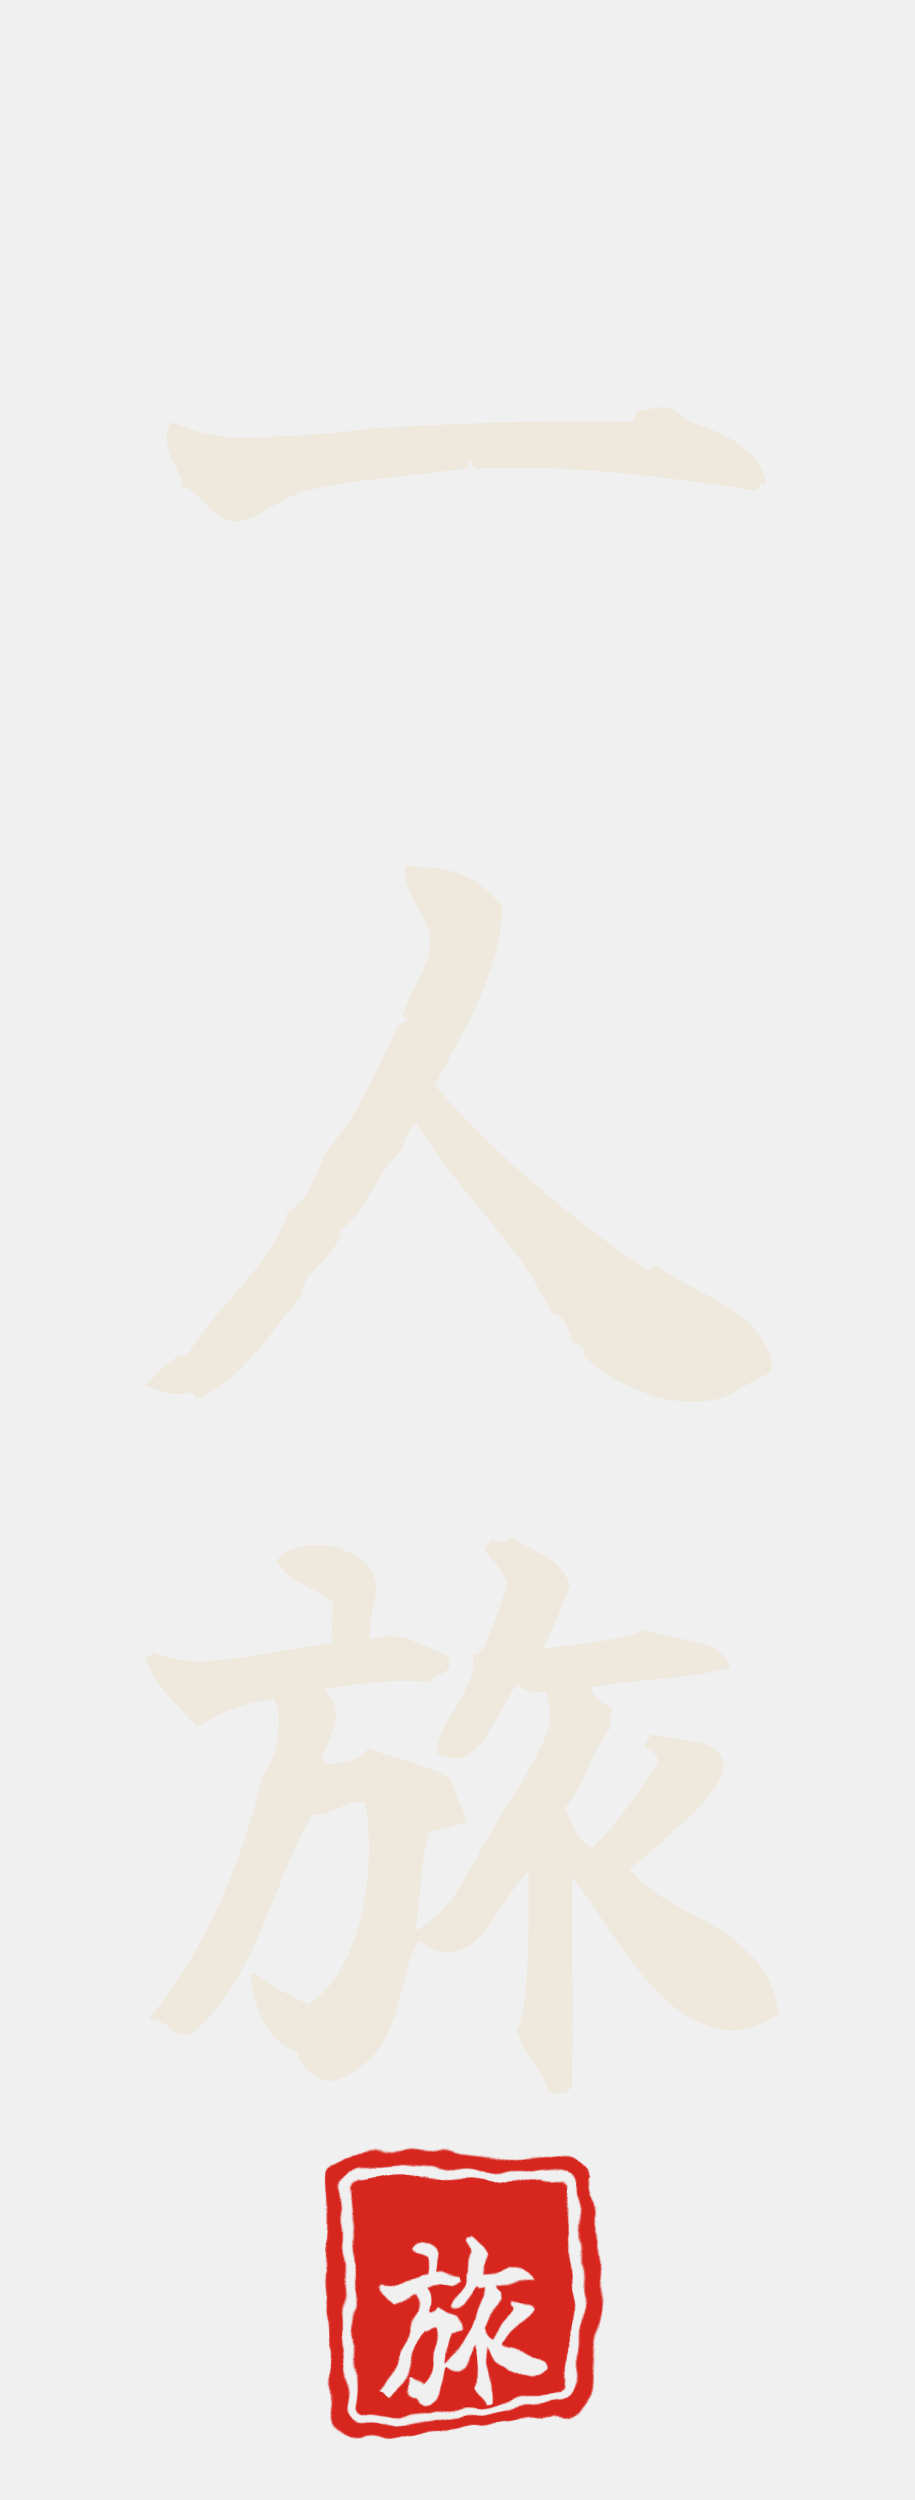
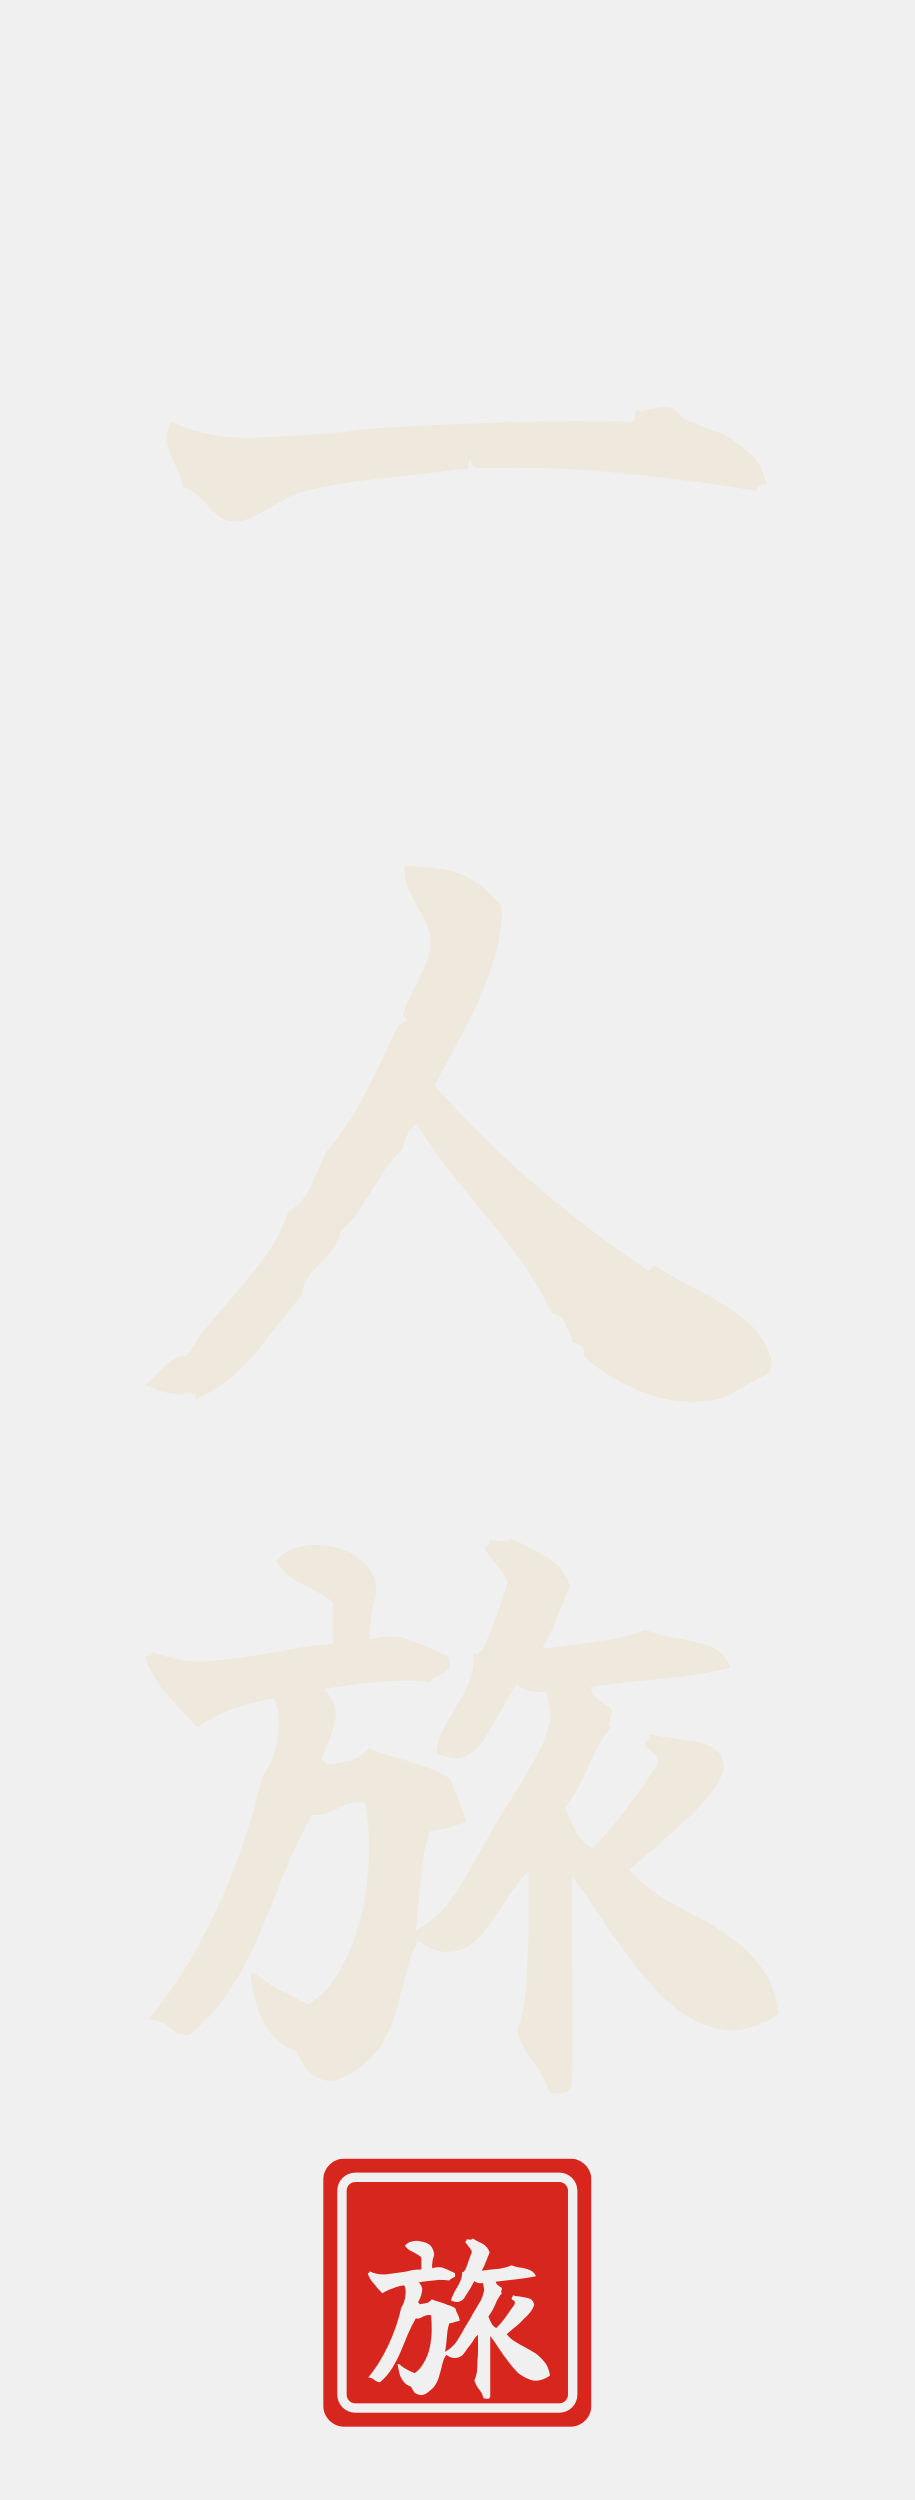
<svg xmlns="http://www.w3.org/2000/svg" width="150" height="410" viewBox="525 1000 150 410" data-print-in="1.5x4.1">
  <defs>
-     <filter id="rough" x="-5%" y="-5%" width="110%" height="110%">
-       <feTurbulence type="fractalNoise" baseFrequency="0.03" numOctaves="2" seed="507" result="n" />
-       <feDisplacementMap in="SourceGraphic" in2="n" scale="9" xChannelSelector="R" yChannelSelector="G" result="d" />
-       <feTurbulence type="fractalNoise" baseFrequency="0.25" numOctaves="1" seed="508" result="n2" />
-       <feDisplacementMap in="d" in2="n2" scale="2" xChannelSelector="R" yChannelSelector="G" />
+     <filter id="rough" x="0" y="0" width="1" height="1">
+       <feOffset dx="0" dy="0" />
    </filter>
-     <filter id="brush" x="-10%" y="-10%" width="120%" height="120%">
-       <feTurbulence type="fractalNoise" baseFrequency="0.018" numOctaves="3" seed="509" result="n" />
-       <feDisplacementMap in="SourceGraphic" in2="n" scale="22" xChannelSelector="R" yChannelSelector="G" result="d" />
-       <feTurbulence type="fractalNoise" baseFrequency="0.3" numOctaves="1" seed="510" result="n2" />
-       <feDisplacementMap in="d" in2="n2" scale="4" xChannelSelector="R" yChannelSelector="G" />
+     <filter id="brush" x="-5%" y="-5%" width="110%" height="110%">
+       <feTurbulence type="fractalNoise" baseFrequency="0.12" numOctaves="1" seed="509" result="n" />
+       <feDisplacementMap in="SourceGraphic" in2="n" scale="2.5" xChannelSelector="R" yChannelSelector="G" />
    </filter>
    <filter id="grain" filterUnits="userSpaceOnUse" x="0" y="0" width="1200" height="1800">
      <feTurbulence type="fractalNoise" baseFrequency="0.55" numOctaves="2" seed="511" result="n" />
      <feColorMatrix in="n" type="matrix" values="0 0 0 0 0  0 0 0 0 0  0 0 0 0 0  1.7 0 0 0 -0.6" result="a" />
      <feComponentTransfer in="a" result="m">
        <feFuncA type="discrete" tableValues="1 1 1 1 1 1 1 1 1 0" />
      </feComponentTransfer>
      <feComposite in="SourceGraphic" in2="m" operator="in" />
    </filter>
  </defs>
  <path d="M650.7 1079.5L650.7 1079.5Q649.9 1079.2 649.6 1079.6Q649.2 1080 649.0 1080.5L649.0 1080.5Q639.0 1078.8 627.0 1077.6Q614.9 1076.4 603.2 1076.8L603.2 1076.8Q602.4 1076.3 602.4 1076.2Q602.3 1076.0 602.1 1075.3L602.1 1075.3Q601.8 1075.4 601.8 1076.2L601.8 1076.2Q601.8 1076.6 601.8 1076.8L601.8 1076.8Q594.6 1077.7 588.2 1078.4Q581.7 1079.0 575.1 1080.5L575.1 1080.5Q573.2 1081.0 571.1 1082.2Q569.0 1083.4 567.1 1084.5Q565.2 1085.5 563.8 1085.5L563.8 1085.5Q561.9 1085.5 560.8 1084.6Q559.7 1083.7 558.8 1082.6L558.8 1082.6Q557.9 1081.7 557.0 1080.9Q556.1 1080.1 554.9 1079.8L554.9 1079.8Q554.9 1079.0 554.6 1078.2Q554.2 1077.4 553.8 1076.5L553.8 1076.5Q553.0 1074.9 552.5 1073.1Q551.9 1071.3 553.1 1069.2L553.1 1069.2Q559.3 1072.0 566.5 1071.8Q573.6 1071.5 581.1 1070.9L581.1 1070.9Q583.5 1070.5 585.9 1070.3Q588.3 1070.1 590.8 1070.0L590.8 1070.0Q600.9 1069.4 610.5 1069.2Q620.0 1068.9 628.7 1069.2L628.7 1069.2Q629.0 1069.2 629.1 1068.3L629.1 1068.3Q629.3 1067.2 629.8 1067.4L629.8 1067.4Q630.3 1067.4 630.7 1067.3Q631.1 1067.2 631.6 1067.1L631.6 1067.1Q632.5 1066.9 633.3 1066.8Q634.2 1066.7 635.1 1066.9L635.1 1066.9Q635.6 1067.0 636.4 1067.9Q637.2 1068.8 638.3 1069.2L638.3 1069.2Q640.8 1070.2 642.2 1070.7Q643.7 1071.1 645.8 1072.6L645.8 1072.6Q647.9 1074.2 649.0 1075.4Q650.0 1076.6 650.7 1079.5Z" fill="#EFE8DC" />
  <path d="M651.4 1222.5L651.4 1222.5Q651.6 1223.5 651.5 1224.3Q651.4 1225.0 650.6 1225.5L650.6 1225.5Q648.2 1226.6 645.8 1228.1Q643.5 1229.6 640.4 1229.8L640.4 1229.8Q634.8 1230.3 629.4 1227.9Q624.0 1225.5 620.8 1222.5L620.8 1222.5Q620.9 1221.1 620.4 1220.7Q619.8 1220.4 619.0 1220.1L619.0 1220.1Q618.9 1220.1 618.9 1220.1L618.9 1220.1Q618.5 1218.6 617.8 1217.2Q617.2 1215.7 615.5 1215.4L615.5 1215.4Q612.6 1209.4 608.7 1204.4Q604.7 1199.4 600.7 1194.5Q596.7 1189.7 593.3 1184.2L593.3 1184.2Q591.5 1185.6 591.0 1188.5L591.0 1188.5Q589 1190.3 587.5 1192.8Q586.0 1195.2 584.5 1197.6Q583.1 1200.0 580.9 1201.8L580.9 1201.8Q580.5 1203.9 579.1 1205.5Q577.7 1207.0 576.2 1208.6Q574.8 1210.1 574.5 1212.3L574.5 1212.3Q572.0 1215.5 569.4 1218.8Q566.9 1222.1 564.0 1224.9Q561.1 1227.7 557.1 1229.5L557.1 1229.5Q557.1 1228.6 556.8 1228.7Q556.4 1228.8 556.3 1228.3L556.3 1228.3Q554.5 1228.8 552.9 1228.5Q551.4 1228.2 550.0 1227.6L550.0 1227.6Q549.2 1227.3 548.7 1227.2L548.7 1227.2Q549.2 1226.9 549.7 1226.4Q550.2 1225.9 550.6 1225.4L550.6 1225.4Q551.8 1224.2 553.1 1223.2Q554.4 1222.1 555.6 1222.5L555.6 1222.5Q557.9 1218.5 561.3 1214.8Q564.7 1211.0 567.8 1207.0Q570.9 1203.1 572.2 1198.7L572.2 1198.7Q574.8 1197.3 576.0 1194.5Q577.2 1191.7 578.5 1188.9L578.5 1188.9Q582.4 1184.3 585.0 1179.1Q587.7 1173.9 590.3 1168.1L590.3 1168.1Q590.9 1168 591.1 1167.7Q591.4 1167.5 591.8 1167.5L591.8 1167.5Q591.9 1166.7 591.0 1166.7L591.0 1166.7Q591.5 1165.1 592.1 1163.8Q592.7 1162.4 593.4 1161.2L593.4 1161.2Q594.4 1159.2 595.1 1157.4Q595.8 1155.6 595.5 1153.4L595.5 1153.4Q595.3 1152.2 594.7 1151.0Q594.2 1149.9 593.5 1148.8L593.5 1148.8Q592.6 1147.2 591.9 1145.6Q591.2 1144.0 591.4 1142.0L591.4 1142.0Q595.3 1142.2 597.9 1142.6Q600.5 1143.1 602.8 1144.5Q605.0 1145.9 607.3 1148.6L607.3 1148.6Q607.4 1153.2 605.8 1158.0Q604.2 1162.9 601.8 1167.7Q599.3 1172.4 597.1 1176.5L597.1 1176.5Q596.9 1176.9 596.7 1177.3Q596.5 1177.7 596.3 1178.0L596.3 1178.0Q604.0 1186.8 613.0 1194.5Q622 1202.2 631.4 1208.4L631.4 1208.4Q631.6 1208.4 631.8 1208.0L631.8 1208.0Q632.0 1207.5 632.5 1207.6L632.5 1207.6Q635.9 1209.8 639.7 1211.7Q643.6 1213.7 646.8 1216.1Q650.0 1218.6 651.4 1222.5Z" fill="#EFE8DC" />
  <path d="M652.7 1330.3L652.7 1330.3Q647.5 1333.7 643.1 1332.8Q638.7 1331.9 634.9 1328.6L634.9 1328.6Q631.7 1325.7 628.8 1321.9Q626.0 1318.2 623.5 1314.4Q621.0 1310.6 618.8 1307.7L618.8 1307.7Q618.8 1311 618.8 1314.0Q618.8 1317.0 618.8 1320.0L618.8 1320.0Q618.9 1325.6 618.9 1330.9Q618.9 1336.2 618.8 1341.9L618.8 1341.9Q618.3 1343.2 617.3 1343.3Q616.3 1343.5 615.1 1343.1L615.1 1343.1Q614.1 1340.3 612.4 1338.1Q610.7 1336.0 609.8 1333L609.8 1333Q610.6 1331.4 611 1328.3Q611.4 1325.2 611.5 1321.7Q611.7 1318.2 611.7 1314.8Q611.7 1311.4 611.7 1309.1L611.7 1309.1Q611.7 1308.5 611.7 1307.9Q611.7 1307.4 611.7 1306.9L611.7 1306.9Q610.2 1308.3 608.9 1310.3Q607.5 1312.4 606.0 1314.6Q604.6 1316.7 603.0 1318.3L603.0 1318.3Q601.2 1319.9 598.9 1320.1Q596.6 1320.4 593.6 1318.3L593.6 1318.3Q592.5 1320.0 591.8 1323.0Q591.0 1326.0 590.1 1329.3Q589.2 1332.6 587.6 1335.3L587.6 1335.3Q586.8 1336.6 585.2 1338.1Q583.6 1339.5 581.9 1340.4Q580.2 1341.3 579.1 1341.3L579.1 1341.3Q577.0 1341.0 575.7 1339.8Q574.5 1338.5 573.6 1336.4L573.6 1336.4Q571.1 1335.6 569.5 1333.5Q567.9 1331.5 567.1 1328.8Q566.3 1326.1 566.1 1323.7L566.1 1323.7Q566.7 1323.4 567.2 1323.9Q567.8 1324.3 568.4 1324.8L568.4 1324.8Q568.8 1325.0 569.0 1325.2Q569.3 1325.5 569.5 1325.6L569.5 1325.6Q571.0 1326.4 572.7 1327.3Q574.4 1328.2 575.6 1328.7L575.6 1328.7Q578.9 1326.6 581.0 1322.7Q583.2 1318.7 584.3 1313.9Q585.4 1309.0 585.5 1304.2Q585.6 1299.5 584.9 1295.7L584.9 1295.7Q583.8 1295.3 582.8 1295.6Q581.7 1295.9 580.6 1296.5L580.6 1296.5Q579.5 1297.0 578.4 1297.4Q577.3 1297.8 576.2 1297.6L576.2 1297.6Q573.8 1301.8 571.8 1306.7Q569.9 1311.5 567.8 1316.6Q565.7 1321.6 562.9 1326.0Q560.1 1330.5 556 1333.8L556 1333.8Q553.9 1333.7 552.9 1332.6Q551.8 1331.5 549.4 1331.1L549.4 1331.1Q555.9 1323.3 560.7 1312.8Q565.5 1302.3 568.0 1291.4L568.0 1291.4Q570.3 1288.2 570.6 1284.4Q571.0 1280.5 569.9 1278.5L569.9 1278.5Q566.2 1279.2 563.1 1280.3Q560.0 1281.4 557.4 1283.3L557.4 1283.3Q554.7 1280.4 552.3 1277.8Q550.0 1275.1 548.9 1272.0L548.9 1272.0Q548.9 1271.6 549.2 1271.6L549.2 1271.6Q549.5 1271.6 549.7 1271.5Q550.0 1271.4 550.0 1270.9L550.0 1270.9Q554.6 1272.8 559.4 1272.4Q564.3 1272.0 569.3 1271.1L569.3 1271.1Q571.8 1270.6 574.4 1270.2Q577.0 1269.8 579.6 1269.6L579.6 1269.6Q579.5 1268.1 579.5 1266.5Q579.5 1264.8 579.6 1262.7L579.6 1262.7Q577.3 1261.1 574.6 1259.8Q571.8 1258.5 570.3 1256L570.3 1256Q571.7 1254.2 574.1 1253.7Q576.6 1253.1 579.2 1253.6Q581.9 1254.1 583.9 1255.6Q585.9 1257.0 586.5 1259.2L586.5 1259.2Q586.8 1260.3 586.6 1261.4Q586.5 1262.5 586.1 1263.7L586.1 1263.7Q585.9 1264.8 585.8 1266.1Q585.6 1267.3 585.7 1268.9L585.7 1268.9Q588.9 1267.9 591.8 1268.8Q594.6 1269.8 597.1 1271.0L597.1 1271.0Q597.5 1271.2 597.8 1271.3Q598.1 1271.5 598.5 1271.6L598.5 1271.6Q599.0 1273.2 598.5 1273.7Q598.0 1274.3 597.3 1274.6L597.3 1274.6Q596.7 1274.8 596.3 1275.1Q595.8 1275.4 595.5 1275.9L595.5 1275.9Q593.0 1275.5 589.5 1275.7Q586.0 1275.9 582.9 1276.3Q579.8 1276.7 578.2 1277.0L578.2 1277.0Q580.5 1279.8 580.0 1282.2Q579.4 1284.6 578.4 1286.7L578.4 1286.7Q578.3 1287.1 578.1 1287.5Q577.9 1287.9 577.8 1288.3L577.8 1288.3Q577.9 1288.8 578.2 1288.9Q578.4 1289 578.5 1289.4L578.5 1289.4Q580.8 1289.2 582.6 1288.7Q584.4 1288.1 585.4 1286.7L585.4 1286.7Q587.0 1287.4 589.5 1288.1Q592.0 1288.8 594.6 1289.7Q597.1 1290.5 598.9 1291.8L598.9 1291.8Q599.5 1293.6 600.2 1295.3Q601.0 1296.9 601.5 1298.8L601.5 1298.8Q600.1 1299.2 598.7 1299.7Q597.3 1300.1 595.5 1300.3L595.5 1300.3Q594.5 1303.1 594.1 1307.7Q593.6 1312.3 593.2 1316.6L593.2 1316.6Q597.0 1314.6 599.6 1310.7Q602.1 1306.7 604.5 1302.3L604.5 1302.3Q605.5 1300.4 607.1 1297.8Q608.8 1295.2 610.5 1292.4Q612.2 1289.5 613.5 1287.0Q614.7 1284.5 615.1 1282.8L615.1 1282.8Q615.3 1281.7 615.2 1280.7Q615.1 1279.7 614.9 1278.8L614.9 1278.8Q614.6 1277.9 614.6 1277.5L614.6 1277.5Q613.1 1277.6 611.8 1277.3Q610.5 1277.0 609.8 1276.2L609.8 1276.2Q609.0 1277.2 607.5 1280.0Q605.9 1282.7 604.6 1284.9L604.6 1284.9Q603.4 1286.9 601.6 1287.9Q599.8 1288.9 596.6 1287.6L596.6 1287.6Q596.6 1285.9 597.4 1284.2Q598.2 1282.5 599.3 1280.8L599.3 1280.8Q600.7 1278.5 601.8 1276.2Q602.9 1273.8 602.6 1271.2L602.6 1271.2Q603.2 1271.4 603.4 1271.2Q603.6 1271.1 603.7 1270.9L603.7 1270.9Q604.0 1270.5 604.2 1270.4L604.2 1270.4Q605.4 1267.9 606.4 1265.1Q607.4 1262.4 608.3 1259.5L608.3 1259.5Q607.5 1258.0 606.5 1256.7Q605.5 1255.5 604.5 1254.1L604.5 1254.1Q604.5 1253.8 604.8 1253.6L604.8 1253.6Q605.0 1253.5 605.1 1253.3Q605.3 1253.1 605.3 1252.6L605.3 1252.6Q605.6 1252.5 606.6 1252.7L606.6 1252.7Q607.3 1252.8 607.9 1252.8Q608.5 1252.8 608.7 1252.2L608.7 1252.2Q611.5 1253.6 614.4 1255.2Q617.3 1256.8 618.5 1260.0L618.5 1260.0Q617.4 1262.6 616.3 1265.4Q615.3 1268.1 613.9 1270.4L613.9 1270.4Q618.3 1269.9 623.2 1269.2Q628.0 1268.5 630.8 1267.3L630.8 1267.3Q633.2 1268.2 636.1 1268.7Q639.0 1269.1 641.5 1270.0Q643.9 1271.0 644.8 1273.5L644.8 1273.5Q640.0 1274.7 633.8 1275.3Q627.6 1275.8 621.8 1276.7L621.8 1276.7Q622.2 1278 623.2 1278.8Q624.1 1279.5 625.2 1280.1L625.2 1280.1Q625.4 1280.5 625.3 1281.0Q625.2 1281.4 625.1 1281.9L625.1 1281.9Q625.0 1282.2 624.9 1282.6Q624.9 1283.0 625.2 1283.3L625.2 1283.3Q623.0 1286.0 621.4 1289.9Q619.8 1293.7 617.7 1296.5L617.7 1296.5Q618.5 1298.5 619.3 1300.2Q620.1 1301.9 622.2 1303.1L622.2 1303.1Q625.2 1300 627.8 1296.5Q630.4 1293.1 632.8 1289.4L632.8 1289.4Q633.1 1288.5 632.6 1287.9Q632.1 1287.4 631.6 1287.0L631.6 1287.0Q630.9 1286.6 630.8 1286.4L630.8 1286.4Q630.8 1286.0 631.1 1285.5L631.1 1285.5Q631.4 1285.3 631.5 1285.0Q631.6 1284.8 631.6 1284.4L631.6 1284.4Q633 1284.8 635.0 1285.0Q637.0 1285.3 638.9 1285.6Q640.8 1285.9 642.2 1286.9Q643.6 1287.8 643.7 1289.9L643.7 1289.9Q643.8 1290.3 643.1 1291.7Q642.4 1293.1 642.1 1293.4L642.1 1293.4Q640.6 1295.5 638.0 1298.0Q635.3 1300.4 632.7 1302.8Q630.0 1305.1 628.2 1306.6L628.2 1306.6Q630.4 1309.1 633.2 1310.9Q636.0 1312.7 639.0 1314.2Q642.1 1315.7 644.8 1317.7L644.8 1317.7Q647.7 1319.8 649.9 1322.7Q652.1 1325.6 652.7 1330.3Z" fill="#EFE8DC" />
  <mask id="seal0" maskUnits="userSpaceOnUse" x="-3000" y="-3000" width="8000" height="9000">
    <rect x="-3000" y="-3000" width="8000" height="9000" fill="#fff" />
    <path d="M615.2 1389.6L615.2 1389.6Q613.7 1390.6 612.4 1390.4Q611.2 1390.1 610.0 1389.2L610.0 1389.2Q609.1 1388.3 608.3 1387.2Q607.5 1386.2 606.8 1385.1Q606.1 1384.0 605.4 1383.1L605.4 1383.1Q605.4 1384.1 605.4 1385.0Q605.4 1385.8 605.4 1386.7L605.4 1386.7Q605.4 1388.3 605.4 1389.8Q605.4 1391.4 605.4 1393.0L605.4 1393.0Q605.3 1393.4 605.0 1393.4Q604.7 1393.4 604.3 1393.3L604.3 1393.3Q604.1 1392.5 603.6 1391.9Q603.1 1391.3 602.8 1390.4L602.8 1390.4Q603.0 1390.0 603.2 1389.1Q603.3 1388.2 603.3 1387.2Q603.4 1386.2 603.4 1385.2Q603.4 1384.2 603.4 1383.6L603.4 1383.6Q603.4 1383.4 603.4 1383.2Q603.4 1383.1 603.4 1382.9L603.4 1382.9Q602.9 1383.3 602.6 1383.9Q602.2 1384.5 601.7 1385.1Q601.3 1385.7 600.9 1386.2L600.9 1386.2Q600.3 1386.7 599.7 1386.7Q599.0 1386.8 598.2 1386.2L598.2 1386.2Q597.8 1386.7 597.6 1387.5Q597.4 1388.4 597.1 1389.4Q596.9 1390.3 596.4 1391.1L596.4 1391.1Q596.2 1391.5 595.7 1391.9Q595.3 1392.3 594.8 1392.6Q594.3 1392.8 594.0 1392.8L594.0 1392.8Q593.4 1392.7 593.0 1392.4Q592.7 1392.0 592.4 1391.4L592.4 1391.4Q591.7 1391.2 591.2 1390.6Q590.7 1390.0 590.5 1389.2Q590.3 1388.4 590.2 1387.7L590.2 1387.7Q590.4 1387.7 590.6 1387.8Q590.7 1387.9 590.9 1388.1L590.9 1388.1Q591.0 1388.1 591.1 1388.2Q591.2 1388.3 591.2 1388.3L591.2 1388.3Q591.6 1388.5 592.1 1388.8Q592.6 1389.0 593.0 1389.2L593.0 1389.2Q593.9 1388.6 594.5 1387.5Q595.2 1386.3 595.5 1384.9Q595.8 1383.5 595.8 1382.1Q595.8 1380.8 595.7 1379.7L595.7 1379.7Q595.3 1379.6 595.0 1379.7Q594.7 1379.8 594.4 1379.9L594.4 1379.9Q594.1 1380.1 593.8 1380.2Q593.5 1380.3 593.2 1380.2L593.2 1380.2Q592.5 1381.4 591.9 1382.8Q591.3 1384.3 590.7 1385.7Q590.1 1387.1 589.3 1388.4Q588.5 1389.7 587.3 1390.7L587.3 1390.7Q586.7 1390.6 586.4 1390.3Q586.1 1390.0 585.4 1389.9L585.4 1389.9Q587.3 1387.6 588.7 1384.6Q590.1 1381.6 590.8 1378.5L590.8 1378.5Q591.4 1377.5 591.5 1376.4Q591.6 1375.3 591.3 1374.8L591.3 1374.8Q590.3 1374.9 589.4 1375.3Q588.5 1375.6 587.7 1376.1L587.7 1376.1Q586.9 1375.3 586.3 1374.5Q585.6 1373.8 585.3 1372.8L585.3 1372.8Q585.3 1372.8 585.4 1372.8L585.4 1372.8Q585.5 1372.8 585.5 1372.7Q585.6 1372.7 585.6 1372.5L585.6 1372.5Q586.9 1373.1 588.3 1373.0Q589.7 1372.8 591.2 1372.6L591.2 1372.6Q591.9 1372.5 592.6 1372.3Q593.4 1372.2 594.1 1372.2L594.1 1372.2Q594.1 1371.7 594.1 1371.3Q594.1 1370.8 594.1 1370.2L594.1 1370.2Q593.5 1369.7 592.7 1369.3Q591.9 1369.0 591.4 1368.3L591.4 1368.3Q591.9 1367.7 592.6 1367.6Q593.3 1367.4 594.0 1367.6Q594.8 1367.7 595.4 1368.1Q595.9 1368.5 596.1 1369.2L596.1 1369.2Q596.2 1369.5 596.2 1369.8Q596.1 1370.1 596.0 1370.5L596.0 1370.5Q595.9 1370.8 595.9 1371.2Q595.8 1371.5 595.9 1372.0L595.9 1372.0Q596.8 1371.7 597.6 1371.9Q598.4 1372.2 599.2 1372.6L599.2 1372.6Q599.3 1372.6 599.4 1372.7Q599.5 1372.7 599.6 1372.8L599.6 1372.8Q599.7 1373.2 599.6 1373.4Q599.4 1373.5 599.2 1373.6L599.2 1373.6Q599.0 1373.7 598.9 1373.8Q598.8 1373.8 598.7 1374.0L598.7 1374.0Q598.0 1373.9 597.0 1373.9Q596.0 1374.0 595.1 1374.1Q594.2 1374.2 593.7 1374.3L593.7 1374.3Q594.4 1375.1 594.2 1375.8Q594.1 1376.5 593.8 1377.1L593.8 1377.1Q593.8 1377.2 593.7 1377.3Q593.6 1377.4 593.6 1377.6L593.6 1377.6Q593.6 1377.7 593.7 1377.7Q593.8 1377.8 593.8 1377.9L593.8 1377.9Q594.5 1377.8 595.0 1377.7Q595.5 1377.5 595.8 1377.1L595.8 1377.1Q596.3 1377.3 597.0 1377.5Q597.7 1377.7 598.4 1378.0Q599.2 1378.2 599.7 1378.6L599.7 1378.6Q599.8 1379.1 600.1 1379.6Q600.3 1380.0 600.4 1380.6L600.4 1380.6Q600.0 1380.7 599.6 1380.8Q599.2 1381.0 598.7 1381.0L598.7 1381.0Q598.4 1381.8 598.3 1383.1Q598.2 1384.5 598.0 1385.7L598.0 1385.7Q599.1 1385.1 599.9 1384.0Q600.6 1382.9 601.3 1381.6L601.3 1381.6Q601.6 1381.1 602.1 1380.3Q602.5 1379.5 603.0 1378.7Q603.5 1377.9 603.9 1377.2Q604.2 1376.5 604.3 1376.0L604.3 1376.0Q604.4 1375.7 604.4 1375.4Q604.3 1375.1 604.3 1374.8L604.3 1374.8Q604.2 1374.6 604.2 1374.4L604.2 1374.4Q603.8 1374.5 603.4 1374.4Q603.0 1374.3 602.8 1374.1L602.8 1374.1Q602.6 1374.4 602.2 1375.2Q601.7 1376.0 601.3 1376.6L601.3 1376.6Q601.0 1377.2 600.5 1377.4Q599.9 1377.7 599.0 1377.3L599.0 1377.3Q599.0 1376.9 599.3 1376.4Q599.5 1375.9 599.8 1375.4L599.8 1375.4Q600.2 1374.8 600.5 1374.1Q600.8 1373.4 600.8 1372.6L600.8 1372.6Q600.9 1372.7 601.0 1372.6Q601.0 1372.6 601.1 1372.5L601.1 1372.5Q601.1 1372.4 601.2 1372.4L601.2 1372.4Q601.6 1371.7 601.8 1370.9Q602.1 1370.1 602.4 1369.3L602.4 1369.3Q602.2 1368.8 601.9 1368.5Q601.6 1368.1 601.3 1367.7L601.3 1367.7Q601.3 1367.6 601.4 1367.6L601.4 1367.6Q601.4 1367.5 601.5 1367.5Q601.5 1367.4 601.5 1367.3L601.5 1367.3Q601.6 1367.2 601.9 1367.3L601.9 1367.3Q602.1 1367.3 602.3 1367.3Q602.4 1367.3 602.5 1367.1L602.5 1367.1Q603.3 1367.6 604.2 1368.0Q605.0 1368.5 605.3 1369.4L605.3 1369.4Q605.0 1370.2 604.7 1370.9Q604.4 1371.7 604.0 1372.4L604.0 1372.4Q605.3 1372.2 606.7 1372.1Q608.1 1371.9 608.9 1371.5L608.9 1371.5Q609.6 1371.8 610.4 1371.9Q611.2 1372.0 611.9 1372.3Q612.6 1372.6 612.9 1373.3L612.9 1373.3Q611.5 1373.6 609.7 1373.8Q608.0 1374.0 606.3 1374.2L606.3 1374.2Q606.4 1374.6 606.7 1374.8Q606.9 1375.0 607.3 1375.2L607.3 1375.2Q607.3 1375.3 607.3 1375.4Q607.3 1375.6 607.2 1375.7L607.2 1375.7Q607.2 1375.8 607.2 1375.9Q607.2 1376.0 607.3 1376.1L607.3 1376.1Q606.6 1376.9 606.2 1378.0Q605.7 1379.1 605.1 1379.9L605.1 1379.9Q605.3 1380.5 605.6 1381.0Q605.8 1381.5 606.4 1381.8L606.4 1381.8Q607.3 1380.9 608.0 1379.9Q608.7 1378.9 609.4 1377.9L609.4 1377.9Q609.5 1377.6 609.4 1377.4Q609.3 1377.3 609.1 1377.2L609.1 1377.2Q608.9 1377.1 608.9 1377.0L608.9 1377.0Q608.9 1376.9 609.0 1376.7L609.0 1376.7Q609.0 1376.7 609.1 1376.6Q609.1 1376.6 609.1 1376.4L609.1 1376.4Q609.5 1376.6 610.1 1376.6Q610.6 1376.7 611.2 1376.8Q611.8 1376.9 612.1 1377.1Q612.5 1377.4 612.6 1378.0L612.6 1378.0Q612.6 1378.1 612.4 1378.5Q612.2 1378.9 612.1 1379.0L612.1 1379.0Q611.7 1379.6 610.9 1380.3Q610.2 1381.1 609.4 1381.7Q608.6 1382.4 608.1 1382.8L608.1 1382.8Q608.7 1383.6 609.6 1384.1Q610.4 1384.6 611.2 1385.0Q612.1 1385.5 612.9 1386.0L612.9 1386.0Q613.7 1386.6 614.4 1387.5Q615.0 1388.3 615.2 1389.6Z" fill="#000" />
    <rect x="581.08" y="1357.08" width="37.84" height="37.84" rx="2.2" fill="none" stroke="#000" stroke-width="1.54" />
  </mask>
  <g filter="url(#rough)">
    <rect x="578" y="1354" width="44" height="44" rx="3.52" fill="#D7261E" mask="url(#seal0)" />
  </g>
</svg>
